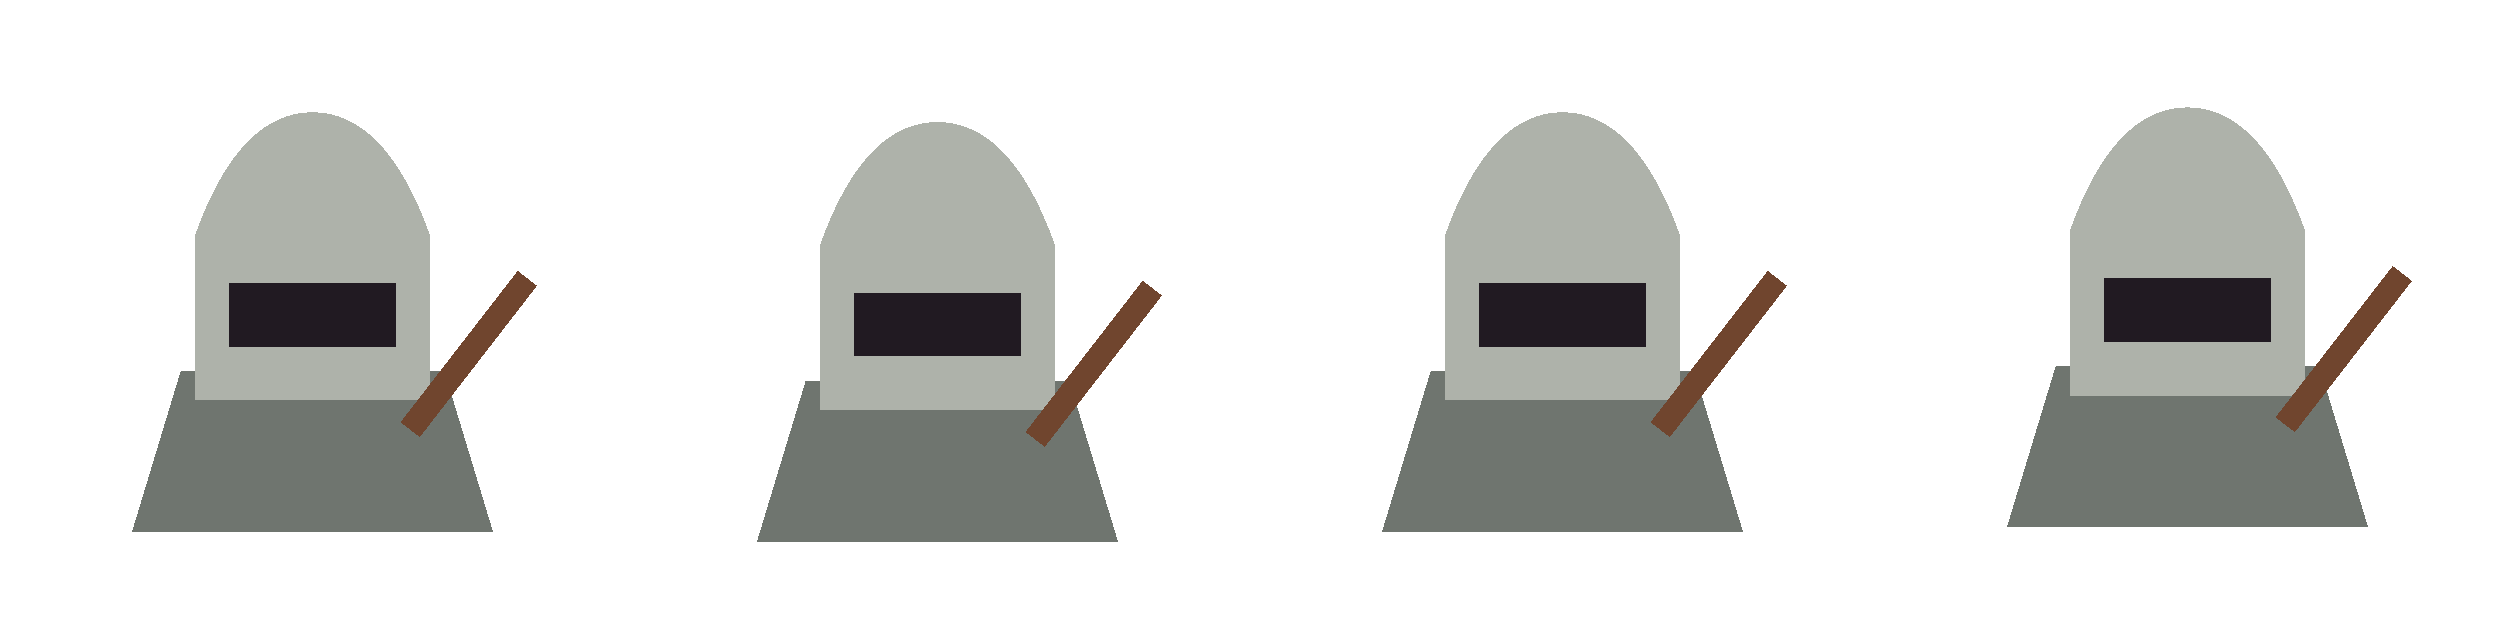
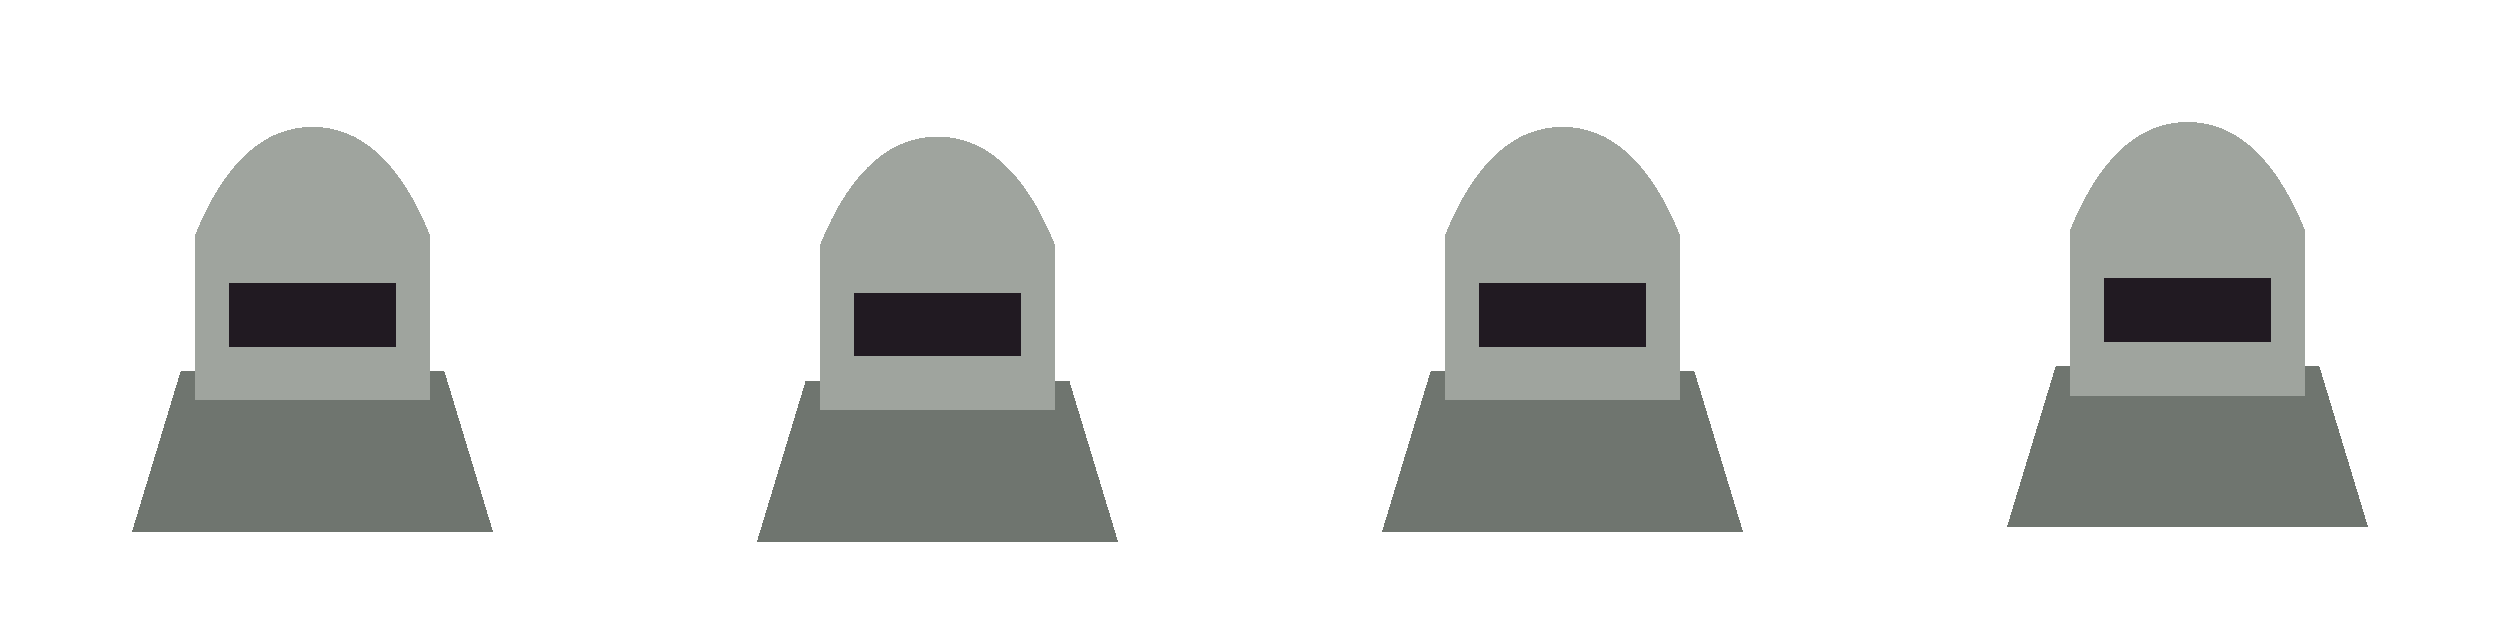
<svg xmlns="http://www.w3.org/2000/svg" width="512" height="128" viewBox="0 0 512 128" shape-rendering="crispEdges">
  <g transform="translate(0 0)">
    <path d="M37 76h54l10 33H27z" fill="#6f756f" />
    <circle cx="64" cy="53" r="17" fill="#c98a5a" />
-     <path d="M40 48q9-25 24-25t24 25v34H40z" fill="#aeb2aa" />
+     <path d="M40 48q9-22 24-22t24 22v34H40z" fill="#9fa49e" />
    <path d="M47 58h34v13H47z" fill="#211a22" />
    <path d="M45 91h12v18H45zM71 91h12v18H71z" fill="#6f756f" />
-     <path d="M84 88L108 57" stroke="#70452e" stroke-width="5" />
  </g>
  <g transform="translate(128 2)">
    <path d="M37 76h54l10 33H27z" fill="#6f756f" />
    <circle cx="64" cy="53" r="17" fill="#c98a5a" />
-     <path d="M40 48q9-25 24-25t24 25v34H40z" fill="#aeb2aa" />
+     <path d="M40 48q9-22 24-22t24 22v34H40z" fill="#9fa49e" />
    <path d="M47 58h34v13H47z" fill="#211a22" />
    <path d="M45 91h12v18H45zM71 91h12v18H71z" fill="#6f756f" />
-     <path d="M84 88L108 57" stroke="#70452e" stroke-width="5" />
  </g>
  <g transform="translate(256 0)">
    <path d="M37 76h54l10 33H27z" fill="#6f756f" />
    <circle cx="64" cy="53" r="17" fill="#c98a5a" />
-     <path d="M40 48q9-25 24-25t24 25v34H40z" fill="#aeb2aa" />
+     <path d="M40 48q9-22 24-22t24 22v34H40z" fill="#9fa49e" />
    <path d="M47 58h34v13H47z" fill="#211a22" />
    <path d="M45 91h12v18H45zM71 91h12v18H71z" fill="#6f756f" />
-     <path d="M84 88L108 57" stroke="#70452e" stroke-width="5" />
  </g>
  <g transform="translate(384 -1)">
    <path d="M37 76h54l10 33H27z" fill="#6f756f" />
    <circle cx="64" cy="53" r="17" fill="#c98a5a" />
-     <path d="M40 48q9-25 24-25t24 25v34H40z" fill="#aeb2aa" />
+     <path d="M40 48q9-22 24-22t24 22v34H40z" fill="#9fa49e" />
    <path d="M47 58h34v13H47z" fill="#211a22" />
    <path d="M45 91h12v18H45zM71 91h12v18H71z" fill="#6f756f" />
-     <path d="M84 88L108 57" stroke="#70452e" stroke-width="5" />
  </g>
</svg>
